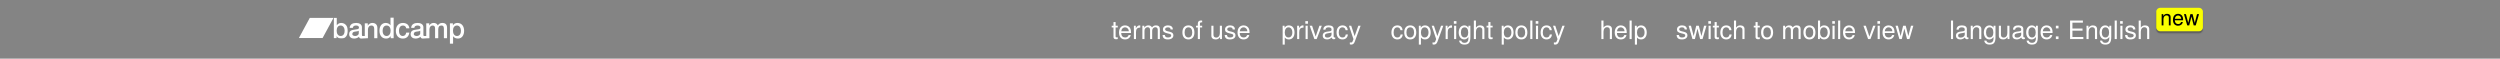
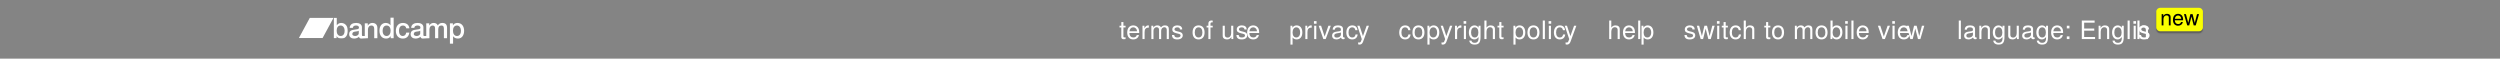
<svg xmlns="http://www.w3.org/2000/svg" xmlns:xlink="http://www.w3.org/1999/xlink" width="1280px" height="30px" viewBox="0 0 1280 30" version="1.1">
  <defs>
    <polygon id="path-1" points="7.307 0.022 0.038 0.022 0.038 10.714 7.307 10.714 7.307 0.022" />
    <polygon id="path-3" points="17.808 0.022 0 0.022 0 10.486 17.808 10.486 17.808 0.022" />
    <rect id="path-5" x="0" y="1" width="23.898" height="12" rx="2" />
    <filter x="-8.4%" y="-8.3%" width="116.7%" height="133.3%" filterUnits="objectBoundingBox" id="filter-6">
      <feOffset dx="0" dy="1" in="SourceAlpha" result="shadowOffsetOuter1" />
      <feGaussianBlur stdDeviation="0.5" in="shadowOffsetOuter1" result="shadowBlurOuter1" />
      <feColorMatrix values="0 0 0 0 0   0 0 0 0 0   0 0 0 0 0  0 0 0 0.3 0" type="matrix" in="shadowBlurOuter1" />
    </filter>
  </defs>
  <g id="loading-pattern" stroke="none" stroke-width="1" fill="none" fill-rule="evenodd">
    <g id="01" transform="translate(0, -3706)">
      <g id="footer" transform="translate(0, 3706)">
        <rect id="Rectangle-3" fill="#848484" x="0" y="0" width="1280" height="30" />
        <g id="bc-full-logo-–-header" transform="translate(153, 9)">
          <g id="Group-3" transform="translate(17.77058, 0.034913)">
            <mask id="mask-2" fill="white">
              <use xlink:href="#path-1" />
            </mask>
            <g id="Clip-2" />
            <path d="M3.658,4.031 C2.295,4.031 1.599,5.104 1.599,6.719 C1.599,8.247 2.352,9.393 3.658,9.393 C5.135,9.393 5.688,8.041 5.688,6.719 C5.687,5.339 4.992,4.031 3.658,4.031 L3.658,4.031 Z M0.038,0.022 L1.656,0.022 L1.656,3.899 L1.685,3.899 C2.125,3.165 3.048,2.71 3.871,2.71 C6.185,2.71 7.307,4.531 7.307,6.749 C7.307,8.79 6.313,10.714 4.141,10.714 C3.147,10.714 2.082,10.465 1.599,9.466 L1.571,9.466 L1.571,10.509 L0.038,10.509 L0.038,0.022 L0.038,0.022 Z" id="Fill-1" fill="#FFFFFF" mask="url(#mask-2)" />
          </g>
          <path d="M30.689,7.988 C30.689,9.046 29.581,9.428 28.871,9.428 C28.303,9.428 27.38,9.207 27.38,8.458 C27.38,7.577 28.005,7.312 28.701,7.195 C29.411,7.063 30.192,7.078 30.689,6.74 L30.689,7.988 Z M37.615,2.745 C36.65,2.745 35.812,3.259 35.329,4.096 L35.301,4.066 L35.301,2.95 L33.767,2.95 L33.767,9.417 C32.844,9.428 32.758,9.428 32.688,9.428 C32.39,9.428 32.304,9.266 32.304,8.855 L32.304,4.948 C32.304,3.347 30.799,2.745 29.365,2.745 C27.746,2.745 26.142,3.317 26.029,5.271 L27.647,5.271 C27.719,4.449 28.357,4.066 29.266,4.066 C29.919,4.066 30.785,4.228 30.785,5.095 C30.785,6.079 29.749,5.947 28.584,6.167 C27.221,6.328 25.759,6.638 25.759,8.531 C25.759,10.015 26.952,10.749 28.272,10.749 C29.138,10.749 30.174,10.47 30.814,9.825 C30.941,10.515 31.41,10.749 32.063,10.749 C32.333,10.749 32.844,10.647 35.376,10.559 L35.376,10.544 L35.386,10.544 L35.386,6.065 C35.386,4.948 36.081,4.067 37.16,4.067 C38.112,4.067 38.566,4.581 38.594,5.77 L38.594,10.544 L40.213,10.544 L40.213,5.33 C40.217,3.626 39.208,2.745 37.618,2.745 L37.615,2.745 Z" id="Fill-4" fill="#FFFFFF" />
          <path d="M44.928,9.428 C46.376,9.428 46.987,8.062 46.987,6.74 C46.987,5.066 46.206,4.066 44.956,4.066 C43.437,4.066 42.897,5.462 42.897,6.828 C42.897,8.135 43.522,9.428 44.928,9.428 L44.928,9.428 Z M48.548,10.544 L47.015,10.544 L47.015,9.516 L46.986,9.516 C46.561,10.382 45.637,10.749 44.715,10.749 C42.401,10.749 41.279,8.972 41.279,6.696 C41.279,3.949 42.855,2.745 44.46,2.745 C45.382,2.745 46.404,3.098 46.901,3.934 L46.93,3.934 L46.93,0.057 L48.548,0.057 L48.548,10.544 L48.548,10.544 Z" id="Fill-6" fill="#FFFFFF" />
          <path d="M54.98,5.492 C54.852,4.566 54.199,4.067 53.305,4.067 C52.467,4.067 51.289,4.522 51.289,6.828 C51.289,8.091 51.828,9.428 53.234,9.428 C54.171,9.428 54.824,8.781 54.98,7.694 L56.598,7.694 C56.3,9.662 55.122,10.749 53.234,10.749 C50.934,10.749 49.67,9.061 49.67,6.828 C49.67,4.537 50.877,2.745 53.291,2.745 C54.994,2.745 56.443,3.626 56.598,5.492 L54.983,5.492 L54.98,5.492 Z" id="Fill-8" fill="#FFFFFF" />
          <path d="M62.165,7.988 C62.165,9.046 61.058,9.428 60.348,9.428 C59.78,9.428 58.857,9.207 58.857,8.458 C58.857,7.577 59.482,7.312 60.178,7.195 C60.888,7.063 61.669,7.078 62.165,6.74 L62.165,7.988 Z M73.439,2.745 C72.374,2.745 71.678,3.23 71.139,4.008 C70.812,3.142 69.975,2.745 69.08,2.745 C67.916,2.745 67.305,3.259 66.823,4.008 L66.78,4.008 L66.78,2.95 L65.246,2.95 L65.246,9.417 C64.323,9.428 64.237,9.428 64.166,9.428 C63.868,9.428 63.783,9.266 63.783,8.855 L63.783,4.948 C63.783,3.347 62.278,2.745 60.844,2.745 C59.226,2.745 57.621,3.317 57.507,5.271 L59.126,5.271 C59.197,4.449 59.836,4.066 60.745,4.066 C61.398,4.066 62.264,4.228 62.264,5.095 C62.264,6.079 61.227,5.947 60.063,6.167 C58.7,6.328 57.238,6.638 57.238,8.531 C57.238,10.015 58.43,10.749 59.751,10.749 C60.617,10.749 61.653,10.47 62.292,9.825 C62.42,10.515 62.888,10.749 63.542,10.749 C63.811,10.749 64.323,10.647 66.831,10.559 L66.831,10.544 L66.864,10.544 L66.864,6.035 C66.864,4.772 67.631,4.067 68.469,4.067 C69.449,4.067 69.761,4.624 69.761,5.668 L69.761,10.544 L71.379,10.544 L71.379,6.094 C71.379,4.816 71.848,4.067 72.941,4.067 C74.205,4.067 74.276,4.904 74.276,6.109 L74.276,10.544 L75.894,10.544 L75.894,5.301 C75.895,3.45 74.987,2.745 73.44,2.745 L73.439,2.745 Z" id="Fill-10" fill="#FFFFFF" />
          <path d="M80.978,4.066 C79.615,4.066 78.919,5.139 78.919,6.754 C78.919,8.281 79.672,9.428 80.978,9.428 C82.455,9.428 83.009,8.076 83.009,6.754 C83.009,5.374 82.312,4.066 80.978,4.066 L80.978,4.066 Z M77.358,2.95 L78.891,2.95 L78.891,3.979 L78.92,3.979 C79.374,3.112 80.254,2.745 81.191,2.745 C83.506,2.745 84.627,4.566 84.627,6.784 C84.627,8.825 83.633,10.749 81.461,10.749 C80.524,10.749 79.516,10.397 79.005,9.56 L78.977,9.56 L78.977,13.349 L77.358,13.349 L77.358,2.951 L77.358,2.95 Z" id="Fill-12" fill="#FFFFFF" />
          <g id="Group-16" transform="translate(0, 0.034913)">
            <mask id="mask-4" fill="white">
              <use xlink:href="#path-3" />
            </mask>
            <g id="Clip-15" />
            <polygon id="Fill-14" fill="#FFFFFF" mask="url(#mask-4)" points="12.139 10.486 -1.14280227e-05 10.486 5.669 0.022 17.808 0.022" />
          </g>
        </g>
-         <g id="links" transform="translate(569, 8)" font-size="13" font-family="HelveticaNeue, Helvetica Neue" fill="#FFFFFF" font-weight="normal">
-           <text id="terms-of-use">
-             <tspan x="0" y="12">terms of use</tspan>
+         <g id="links" transform="translate(573, 7)" font-size="13" letter-spacing="0.2" fill="#FFFFFF" font-weight="300">
+           <text id="terms-of-use" font-family="HelveticaNeue-Light, Helvetica Neue">
+             <tspan x="0" y="13">terms of us</tspan>
+             <tspan x="65.029" y="13">e</tspan>
          </text>
-           <text id="privacy">
-             <tspan x="87" y="12">privacy</tspan>
+           <text id="privacy" font-family="HelveticaNeue-Light, Helvetica Neue">
+             <tspan x="87" y="13">privac</tspan>
+             <tspan x="121.675" y="13">y</tspan>
          </text>
-           <text id="copyright-policy">
-             <tspan x="143" y="12">copyright policy</tspan>
+           <text id="copyright-policy" font-family="HelveticaNeue-Light, Helvetica Neue">
+             <tspan x="143" y="13">copyright polic</tspan>
+             <tspan x="227.874" y="13">y</tspan>
          </text>
-           <text id="help">
-             <tspan x="250" y="12">help</tspan>
+           <text id="help" font-family="HelveticaNeue-Light, Helvetica Neue">
+             <tspan x="250" y="13">hel</tspan>
+             <tspan x="266.733" y="13">p</tspan>
          </text>
-           <text id="switch-to-mobile-vie">
-             <tspan x="289" y="12">switch to mobile view</tspan>
+           <text id="switch-to-mobile-vie" font-family="HelveticaNeue-Light, Helvetica Neue">
+             <tspan x="289" y="13">switch to mobile vie</tspan>
+             <tspan x="403.032" y="13">w</tspan>
          </text>
-           <text id="language:-English">
-             <tspan x="429" y="12">language: English</tspan>
+           <text id="language:-English" font-family="HelveticaNeue-Thin, Helvetica Neue">
+             <tspan x="429" y="13">language: Englis</tspan>
+             <tspan x="520.444" y="13">h</tspan>
          </text>
        </g>
        <g id="new" transform="translate(1104, 3)">
          <g id="Rectangle-4">
            <use fill="black" fill-opacity="1" filter="url(#filter-6)" xlink:href="#path-5" />
            <use fill="#FAFF00" fill-rule="evenodd" xlink:href="#path-5" />
          </g>
          <text font-family="HelveticaNeue, Helvetica Neue" font-size="11" font-weight="normal" fill="#000000">
            <tspan x="2" y="10">new</tspan>
          </text>
        </g>
      </g>
    </g>
  </g>
</svg>
